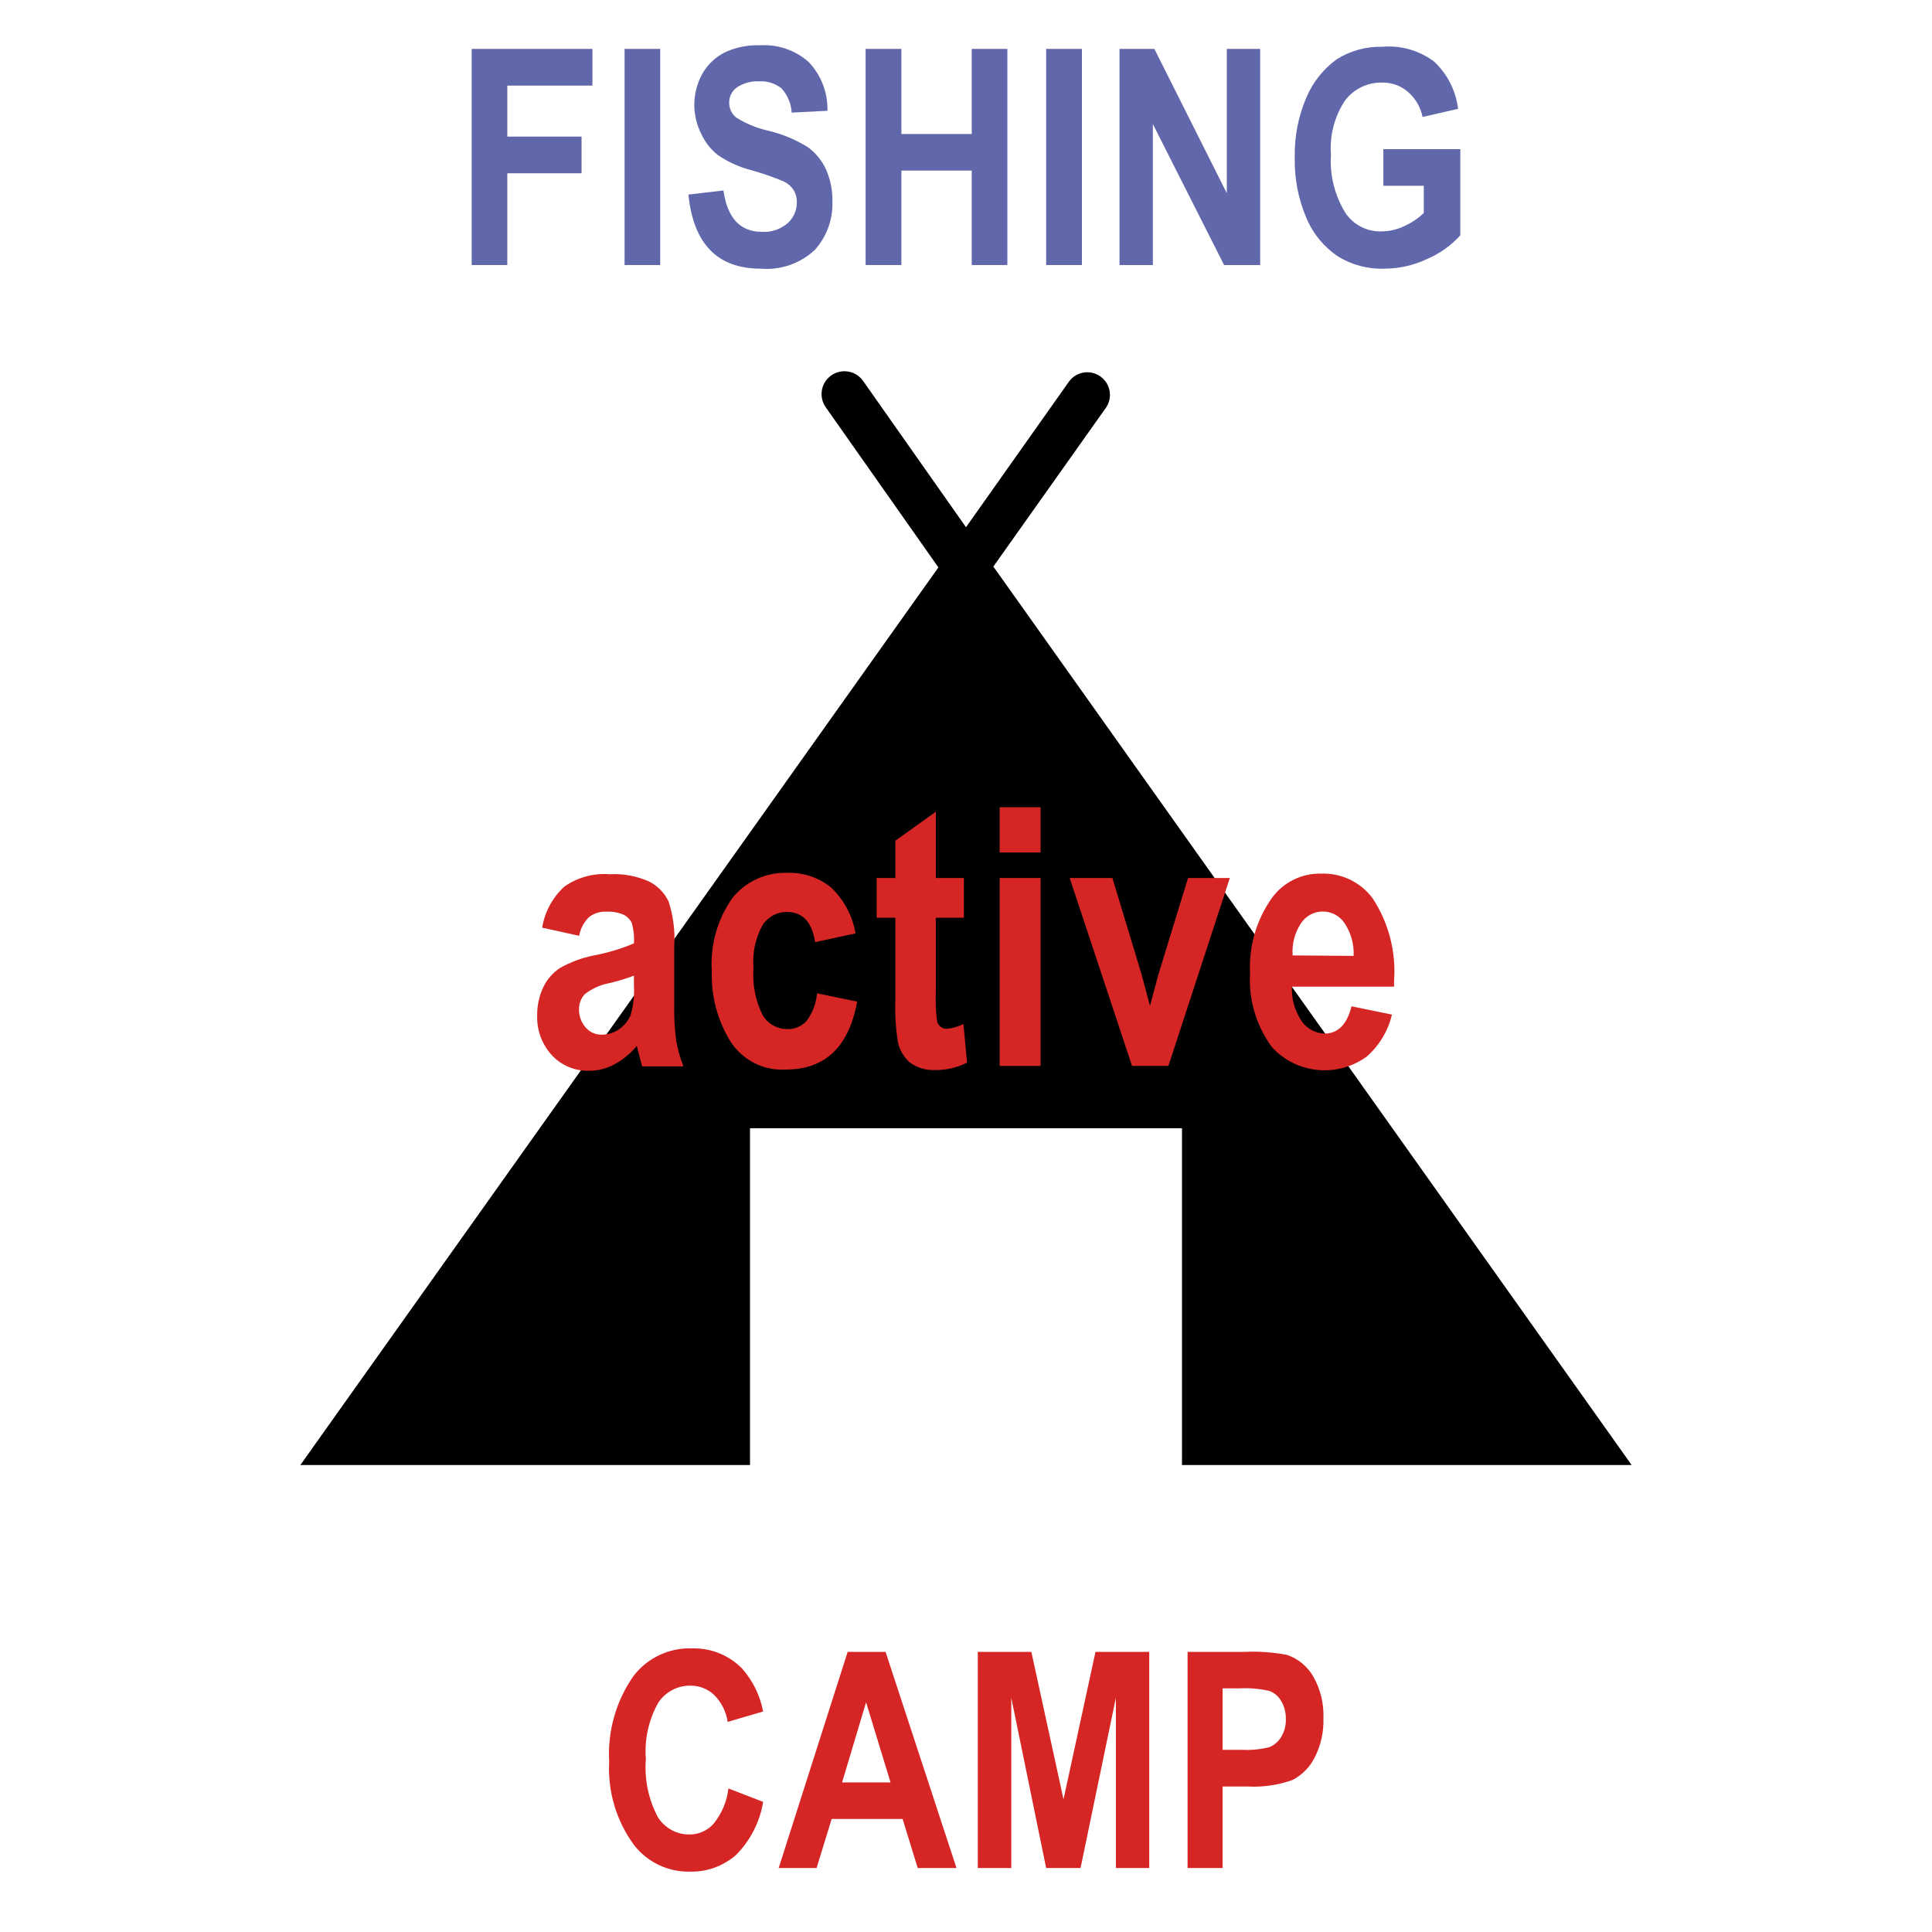
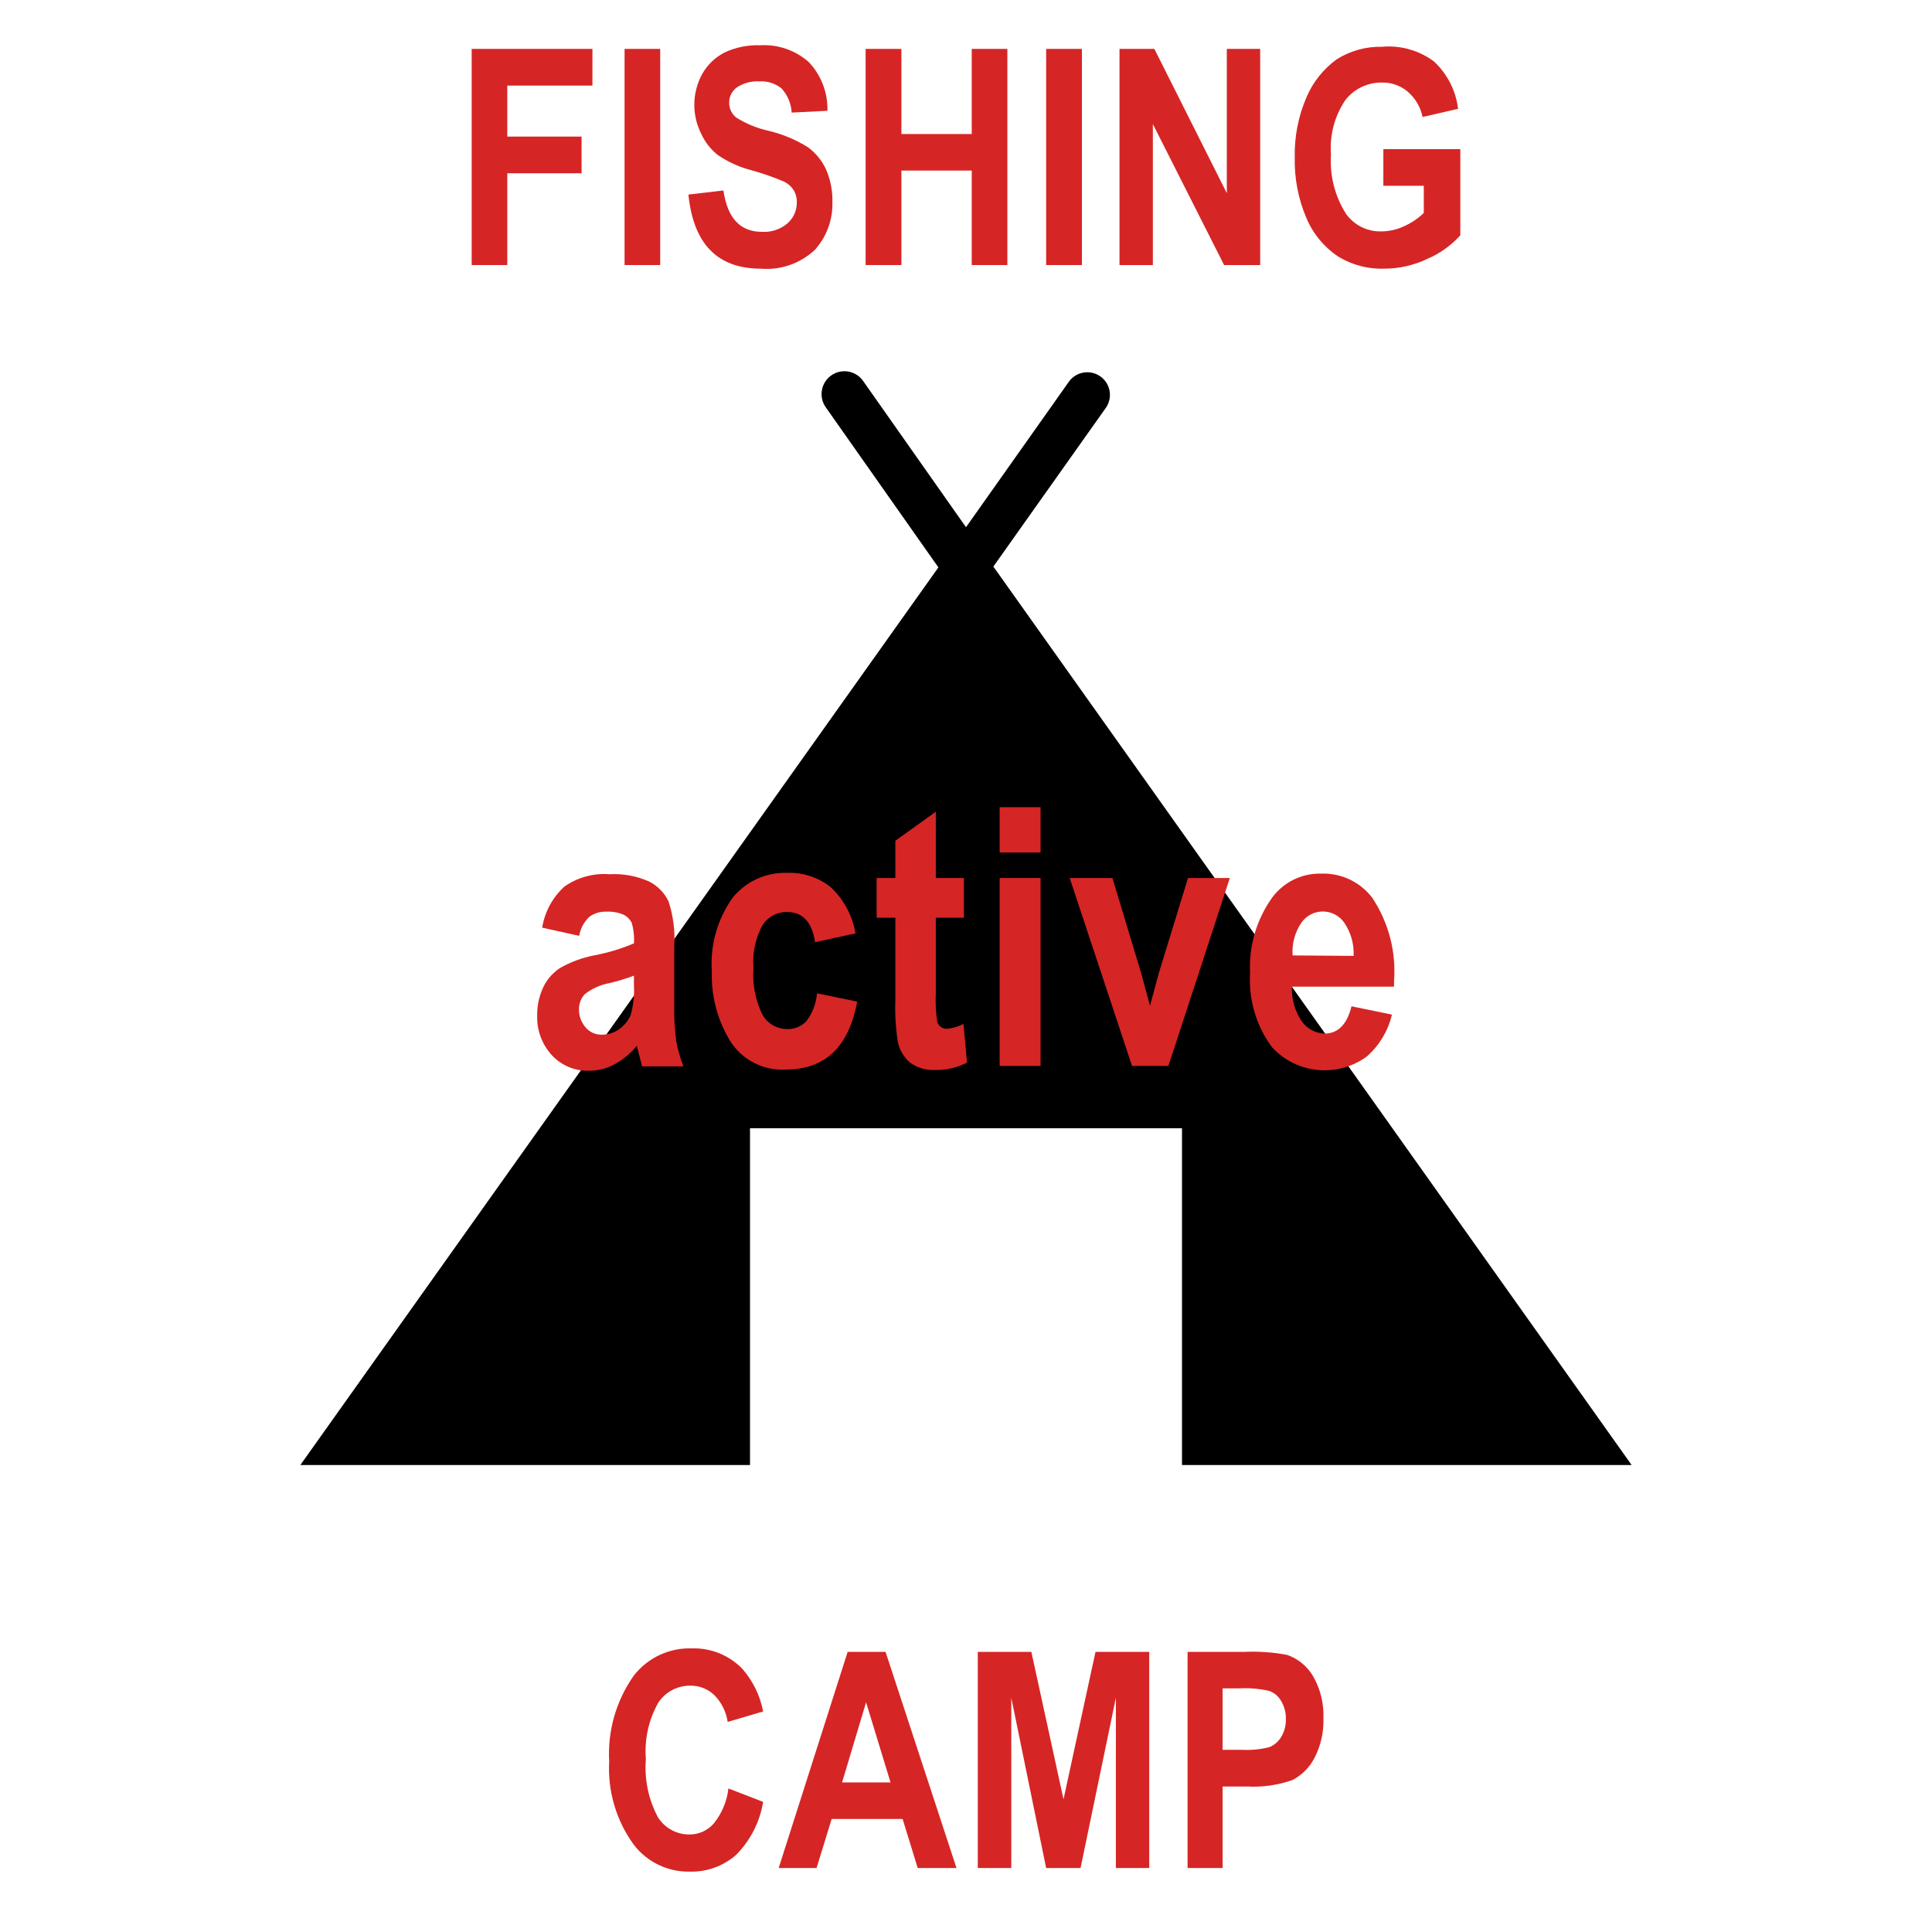
<svg xmlns="http://www.w3.org/2000/svg" id="Layer_1" data-name="Layer 1" width="128" height="128" viewBox="0 0 128 128" version="1.1">
  <defs id="defs1">
    <style id="style1">.cls-1{fill:#6167ab;}.cls-2{fill:#d62525;}</style>
  </defs>
  <path d="M48.26,118.49l2.3.89a6.48,6.48,0,0,1-1.79,3.51A4.47,4.47,0,0,1,45.69,124,4.55,4.55,0,0,1,42,122.23a8.55,8.55,0,0,1-1.64-5.51A9,9,0,0,1,42,111a4.68,4.68,0,0,1,3.86-1.79,4.46,4.46,0,0,1,3.31,1.34,6,6,0,0,1,1.39,2.84l-2.35.69a3.17,3.17,0,0,0-.89-1.78,2.24,2.24,0,0,0-1.58-.62,2.51,2.51,0,0,0-2.13,1.13,6.57,6.57,0,0,0-.82,3.74,7,7,0,0,0,.8,3.85,2.45,2.45,0,0,0,2.08,1.14,2.12,2.12,0,0,0,1.62-.73A4.52,4.52,0,0,0,48.26,118.49Z" id="path1" style="fill:#d62525;fill-opacity:1" />
  <path d="M63.37,123.76H60.8l-1-3.25h-4.7l-1,3.25H51.59l4.57-14.32h2.51ZM59,118.09l-1.62-5.31-1.59,5.31Z" id="path2" style="fill:#d62525;fill-opacity:1" />
  <path d="M64.78,123.76V109.44h3.55l2.13,9.77,2.12-9.77h3.56v14.32H73.93V112.48l-2.34,11.28H69.31L67,112.48v11.28Z" id="path3" style="fill:#d62525;fill-opacity:1" />
  <path d="M78.68,123.76V109.44h3.8a12.22,12.22,0,0,1,2.79.2A3.22,3.22,0,0,1,87,111.06a5.19,5.19,0,0,1,.68,2.79,5.3,5.3,0,0,1-.59,2.61,3.39,3.39,0,0,1-1.46,1.47,7.68,7.68,0,0,1-3,.43H81v5.4ZM81,111.86v4.07h1.31a6,6,0,0,0,1.8-.18,1.65,1.65,0,0,0,.77-.67,2.15,2.15,0,0,0,.31-1.19,2.2,2.2,0,0,0-.32-1.21,1.5,1.5,0,0,0-.77-.65,7.06,7.06,0,0,0-2-.17Z" id="path4" style="fill:#d62525;fill-opacity:1" />
  <path d="M108.1,97.06,66,37.8l-.19-.26L73.28,27a1.5,1.5,0,0,0-2.45-1.73L64,34.93l-6.83-9.71A1.5,1.5,0,1,0,54.72,27l7.45,10.59-.09.13L19.9,97.06H49.69V74.75H78.31V97.06Z" id="path5" />
-   <path class="cls-1" d="M31.25,17.56V3.24h8V5.67H33.61V9.05h4.92v2.43H33.61v6.08Z" id="path6" />
-   <path class="cls-1" d="M41.38,17.56V3.24h2.36V17.56Z" id="path7" />
-   <path class="cls-1" d="M45.61,12.89l2.32-.27c.26,1.83,1.11,2.74,2.55,2.74a2.38,2.38,0,0,0,1.69-.56,1.81,1.81,0,0,0,.62-1.39,1.49,1.49,0,0,0-.22-.83,1.57,1.57,0,0,0-.65-.56,18,18,0,0,0-2.13-.74,7.07,7.07,0,0,1-2.22-1,3.81,3.81,0,0,1-1.11-1.41A4.28,4.28,0,0,1,46,7a4.26,4.26,0,0,1,.53-2.11A3.56,3.56,0,0,1,48,3.48,5.07,5.07,0,0,1,50.36,3a4.45,4.45,0,0,1,3.23,1.12,4.52,4.52,0,0,1,1.23,3.22l-2.37.12a2.57,2.57,0,0,0-.68-1.61,2.16,2.16,0,0,0-1.47-.46,2.44,2.44,0,0,0-1.48.4,1.22,1.22,0,0,0-.51,1,1.24,1.24,0,0,0,.47,1,6.75,6.75,0,0,0,2.16.88,8.77,8.77,0,0,1,2.58,1.08,3.79,3.79,0,0,1,1.21,1.48,5.15,5.15,0,0,1,.42,2.19A4.55,4.55,0,0,1,54,16.54a4.65,4.65,0,0,1-3.59,1.26C47.54,17.8,45.94,16.17,45.61,12.89Z" id="path8" />
-   <path class="cls-1" d="M57.35,17.56V3.24h2.37V8.88h4.66V3.24h2.36V17.56H64.38V11.3H59.72v6.26Z" id="path9" />
-   <path class="cls-1" d="M69.31,17.56V3.24h2.37V17.56Z" id="path10" />
-   <path class="cls-1" d="M74.17,17.56V3.24h2.31l4.8,9.56V3.24h2.21V17.56H81.1L76.38,8.22v9.34Z" id="path11" />
-   <path class="cls-1" d="M91.65,12.31V9.88h5.1v5.71a6.34,6.34,0,0,1-2.18,1.56,6.68,6.68,0,0,1-2.85.65A5.52,5.52,0,0,1,88.66,17a5.77,5.77,0,0,1-2.11-2.56,9.69,9.69,0,0,1-.77-4,9.55,9.55,0,0,1,.78-4,6,6,0,0,1,2-2.51,5.37,5.37,0,0,1,3-.83A5,5,0,0,1,95,4.07,5.1,5.1,0,0,1,96.6,7.21l-2.35.54a3,3,0,0,0-1-1.69,2.55,2.55,0,0,0-1.68-.59,3,3,0,0,0-2.45,1.18,5.66,5.66,0,0,0-.94,3.59,6.51,6.51,0,0,0,1,3.93,2.78,2.78,0,0,0,2.36,1.16A3.55,3.55,0,0,0,93,15a4.63,4.63,0,0,0,1.33-.89V12.31Z" id="path12" />
+   <path class="cls-1" d="M31.25,17.56V3.24h8V5.67H33.61V9.05h4.92v2.43H33.61v6.08Z" id="path6" style="fill:#d62525;fill-opacity:1" />
+   <path class="cls-1" d="M41.38,17.56V3.24h2.36V17.56Z" id="path7" style="fill:#d62525;fill-opacity:1" />
+   <path class="cls-1" d="M45.61,12.89l2.32-.27c.26,1.83,1.11,2.74,2.55,2.74a2.38,2.38,0,0,0,1.69-.56,1.81,1.81,0,0,0,.62-1.39,1.49,1.49,0,0,0-.22-.83,1.57,1.57,0,0,0-.65-.56,18,18,0,0,0-2.13-.74,7.07,7.07,0,0,1-2.22-1,3.81,3.81,0,0,1-1.11-1.41A4.28,4.28,0,0,1,46,7a4.26,4.26,0,0,1,.53-2.11A3.56,3.56,0,0,1,48,3.48,5.07,5.07,0,0,1,50.36,3a4.45,4.45,0,0,1,3.23,1.12,4.52,4.52,0,0,1,1.23,3.22l-2.37.12a2.57,2.57,0,0,0-.68-1.61,2.16,2.16,0,0,0-1.47-.46,2.44,2.44,0,0,0-1.48.4,1.22,1.22,0,0,0-.51,1,1.24,1.24,0,0,0,.47,1,6.75,6.75,0,0,0,2.16.88,8.77,8.77,0,0,1,2.58,1.08,3.79,3.79,0,0,1,1.21,1.48,5.15,5.15,0,0,1,.42,2.19A4.55,4.55,0,0,1,54,16.54a4.65,4.65,0,0,1-3.59,1.26C47.54,17.8,45.94,16.17,45.61,12.89Z" id="path8" style="fill:#d62525;fill-opacity:1" />
+   <path class="cls-1" d="M57.35,17.56V3.24h2.37V8.88h4.66V3.24h2.36V17.56H64.38V11.3H59.72v6.26Z" id="path9" style="fill:#d62525;fill-opacity:1" />
+   <path class="cls-1" d="M69.31,17.56V3.24h2.37V17.56Z" id="path10" style="fill:#d62525;fill-opacity:1" />
+   <path class="cls-1" d="M74.17,17.56V3.24h2.31l4.8,9.56V3.24h2.21V17.56H81.1L76.38,8.22v9.34Z" id="path11" style="fill:#d62525;fill-opacity:1" />
+   <path class="cls-1" d="M91.65,12.31V9.88h5.1v5.71a6.34,6.34,0,0,1-2.18,1.56,6.68,6.68,0,0,1-2.85.65A5.52,5.52,0,0,1,88.66,17a5.77,5.77,0,0,1-2.11-2.56,9.69,9.69,0,0,1-.77-4,9.55,9.55,0,0,1,.78-4,6,6,0,0,1,2-2.51,5.37,5.37,0,0,1,3-.83A5,5,0,0,1,95,4.07,5.1,5.1,0,0,1,96.6,7.21l-2.35.54a3,3,0,0,0-1-1.69,2.55,2.55,0,0,0-1.68-.59,3,3,0,0,0-2.45,1.18,5.66,5.66,0,0,0-.94,3.59,6.51,6.51,0,0,0,1,3.93,2.78,2.78,0,0,0,2.36,1.16A3.55,3.55,0,0,0,93,15a4.63,4.63,0,0,0,1.33-.89V12.31Z" id="path12" style="fill:#d62525;fill-opacity:1" />
  <path class="cls-2" d="M38.37,62l-2.45-.54a4.7,4.7,0,0,1,1.47-2.72,4.59,4.59,0,0,1,3-.82,5.67,5.67,0,0,1,2.61.48,2.86,2.86,0,0,1,1.29,1.31,7.94,7.94,0,0,1,.38,3l0,3.84a15.72,15.72,0,0,0,.13,2.41,8.91,8.91,0,0,0,.48,1.69H42.54l-.35-1.36a5,5,0,0,1-1.49,1.23,3.49,3.49,0,0,1-1.68.42,3.22,3.22,0,0,1-2.43-1,3.7,3.7,0,0,1-1-2.67A4.27,4.27,0,0,1,36,65.39a3.15,3.15,0,0,1,1.09-1.25,7.49,7.49,0,0,1,2.25-.84A12.66,12.66,0,0,0,42,62.5a3.94,3.94,0,0,0-.15-1.37,1.2,1.2,0,0,0-.54-.53,2.53,2.53,0,0,0-1.11-.2,1.8,1.8,0,0,0-1.14.33A2.27,2.27,0,0,0,38.37,62ZM42,64.64a12.69,12.69,0,0,1-1.61.49,3.82,3.82,0,0,0-1.64.73,1.43,1.43,0,0,0-.39,1,1.78,1.78,0,0,0,.43,1.2,1.36,1.36,0,0,0,1.07.49A2,2,0,0,0,41,68.2a2.23,2.23,0,0,0,.78-.94,6.07,6.07,0,0,0,.22-2Z" id="path13" />
  <path class="cls-2" d="M56.68,61.84,54,62.42c-.19-1.3-.81-2-1.85-2a1.9,1.9,0,0,0-1.61.84,5,5,0,0,0-.62,2.86,6,6,0,0,0,.61,3.14,1.9,1.9,0,0,0,1.64.92,1.66,1.66,0,0,0,1.26-.53,3.56,3.56,0,0,0,.7-1.84l2.66.55q-.83,4.5-4.72,4.5a4.06,4.06,0,0,1-3.7-1.9,8.34,8.34,0,0,1-1.21-4.58,7.57,7.57,0,0,1,1.36-4.88,4.44,4.44,0,0,1,3.59-1.67,4.38,4.38,0,0,1,2.93.95A5.45,5.45,0,0,1,56.68,61.84Z" id="path14" />
  <path class="cls-2" d="M63.86,58.17V60.8H62v5a10,10,0,0,0,.09,1.89.65.65,0,0,0,.66.47,3,3,0,0,0,1.08-.32l.24,2.56a4.48,4.48,0,0,1-2.12.49,2.6,2.6,0,0,1-1.66-.49A2.47,2.47,0,0,1,59.48,69a14.76,14.76,0,0,1-.16-2.77V60.8H58.08V58.17h1.24V55.7L62,53.78v4.39Z" id="path15" />
  <path class="cls-2" d="M66.23,56.48v-3h2.71v3Zm0,14.14V58.17h2.71V70.62Z" id="path16" />
  <path class="cls-2" d="M75,70.62,70.87,58.17H73.7l1.92,6.35.57,2.12.57-2.12,1.95-6.35h2.77L77.41,70.62Z" id="path17" />
  <path class="cls-2" d="M89.54,66.67l2.68.55A5.33,5.33,0,0,1,90.55,70a4.74,4.74,0,0,1-6.27-.61,7.51,7.51,0,0,1-1.46-4.93,7.91,7.91,0,0,1,1.47-5,3.91,3.91,0,0,1,3.21-1.58,4.07,4.07,0,0,1,3.43,1.62A8.8,8.8,0,0,1,92.36,65v.37H85.59a3.81,3.81,0,0,0,.66,2.3,1.93,1.93,0,0,0,1.55.81C88.67,68.45,89.25,67.85,89.54,66.67Zm.14-3.34a3.6,3.6,0,0,0-.62-2.2,1.73,1.73,0,0,0-2.84,0,3.41,3.41,0,0,0-.58,2.17Z" id="path18" />
</svg>
